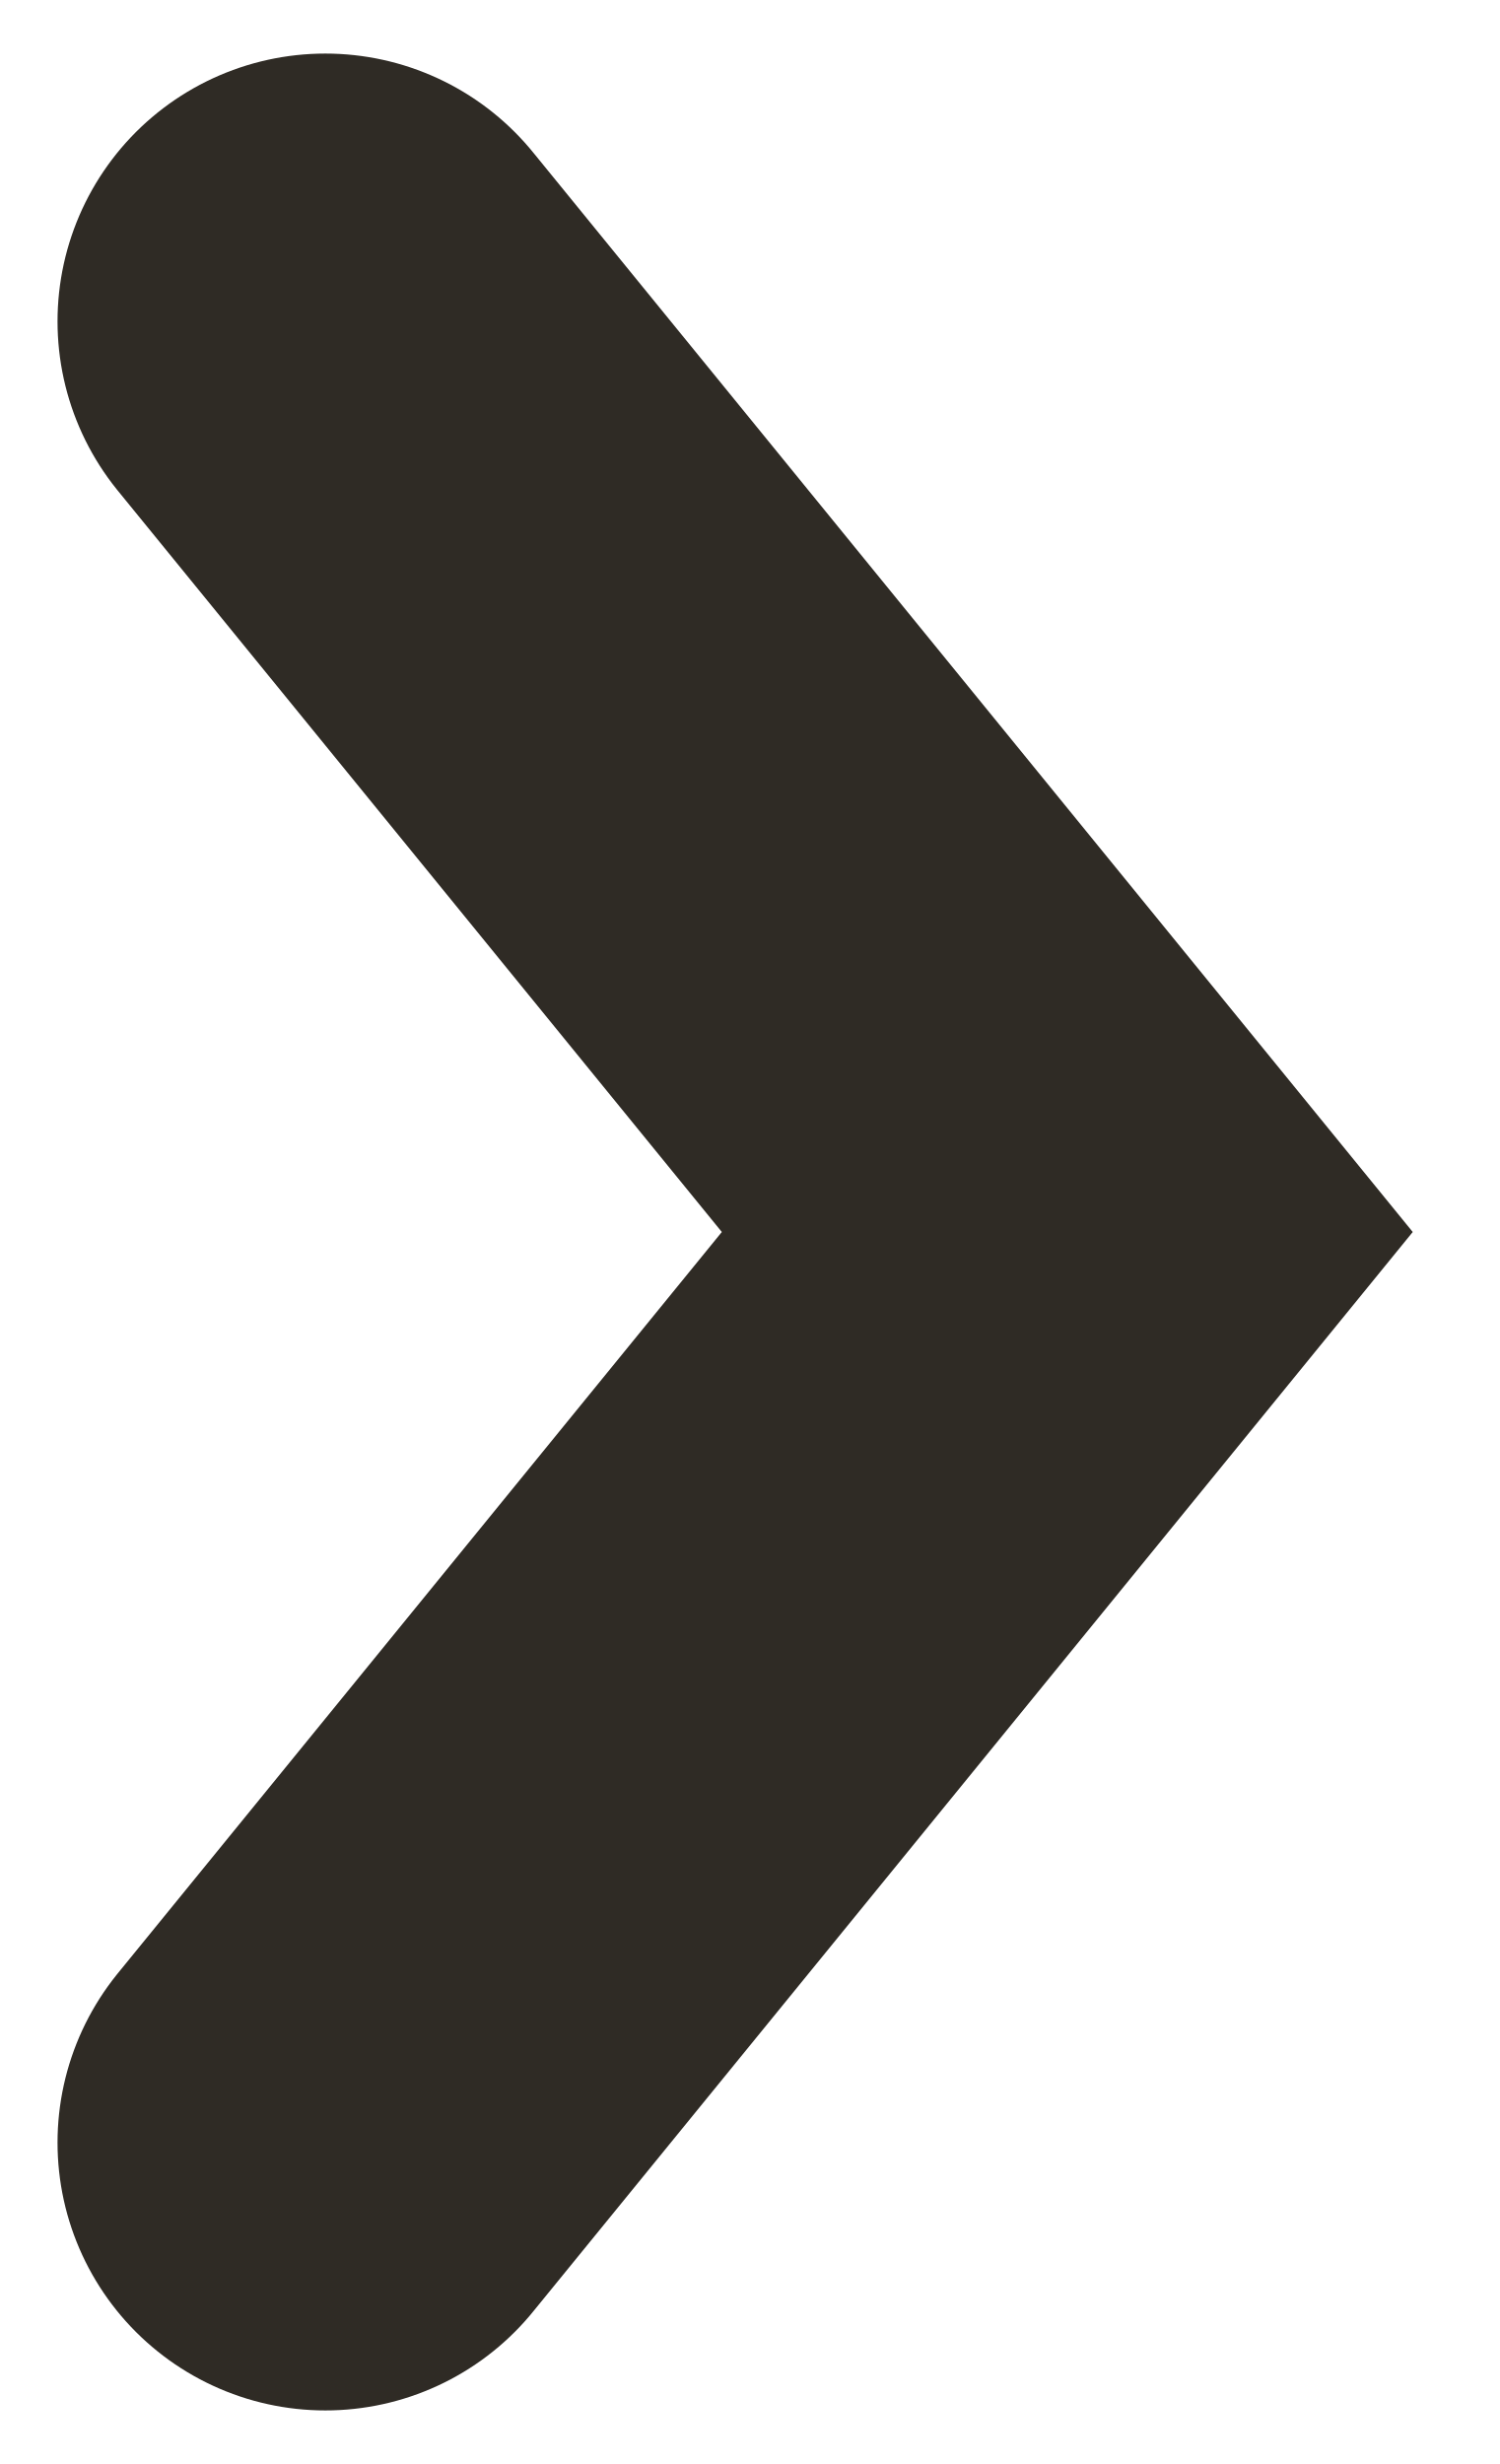
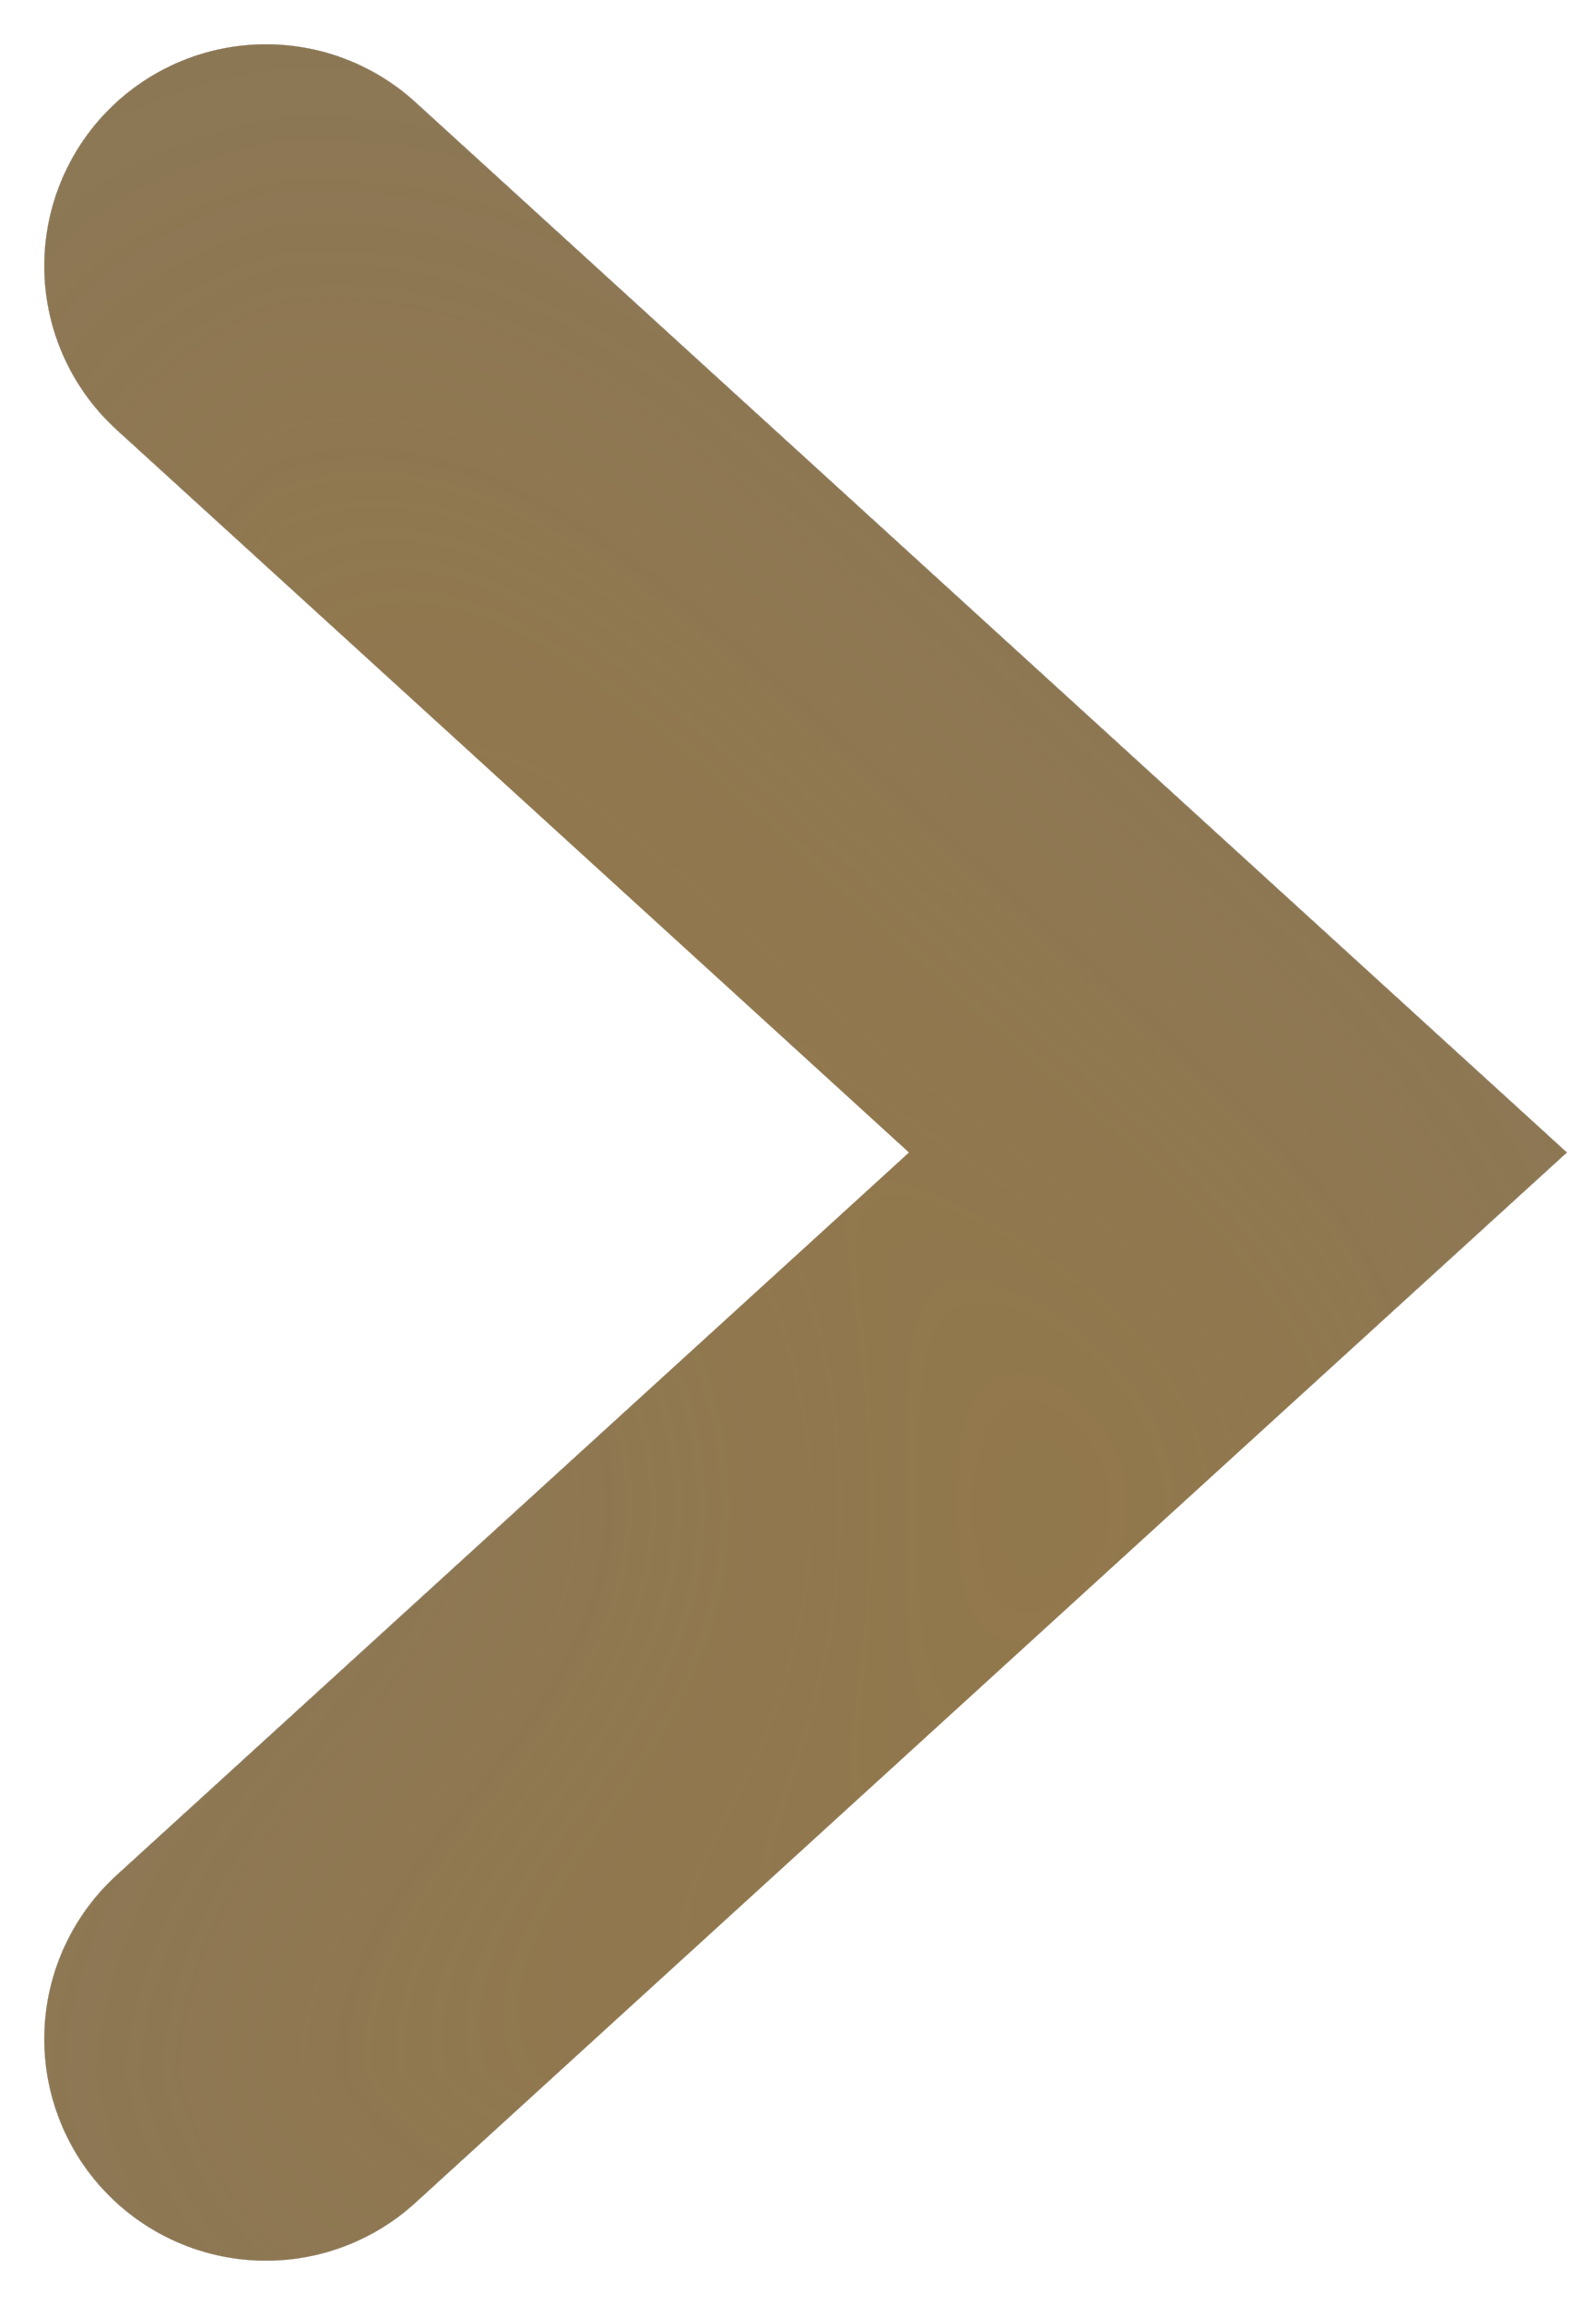
- <svg xmlns="http://www.w3.org/2000/svg" width="14" height="23" viewBox="0 0 14 23" fill="none">
-   <path d="M3.037 20L9.963 11.5L3.037 3" stroke="#2F2B25" stroke-width="5" stroke-linecap="round" />
+ <svg xmlns="http://www.w3.org/2000/svg" width="18" height="26" viewBox="0 0 18 26" fill="none">
+   <g filter="url(#filter0_i_86_1291)">
+     <path d="M3 23L13.963 13L3 3" stroke="#937749" stroke-width="5" stroke-linecap="round" />
+   </g>
+   <defs>
+     <filter id="filter0_i_86_1291" x="0.5" y="0.5" width="17.173" height="29" filterUnits="userSpaceOnUse" color-interpolation-filters="sRGB">
+       <feFlood flood-opacity="0" result="BackgroundImageFix" />
+       <feBlend mode="normal" in="SourceGraphic" in2="BackgroundImageFix" result="shape" />
+       <feColorMatrix in="SourceAlpha" type="matrix" values="0 0 0 0 0 0 0 0 0 0 0 0 0 0 0 0 0 0 127 0" result="hardAlpha" />
+       <feOffset dy="4" />
+       <feGaussianBlur stdDeviation="4.5" />
+       <feComposite in2="hardAlpha" operator="arithmetic" k2="-1" k3="1" />
+       <feColorMatrix type="matrix" values="0 0 0 0 0.475 0 0 0 0 0.475 0 0 0 0 0.475 0 0 0 0.25 0" />
+       <feBlend mode="normal" in2="shape" result="effect1_innerShadow_86_1291" />
+     </filter>
+   </defs>
</svg>
